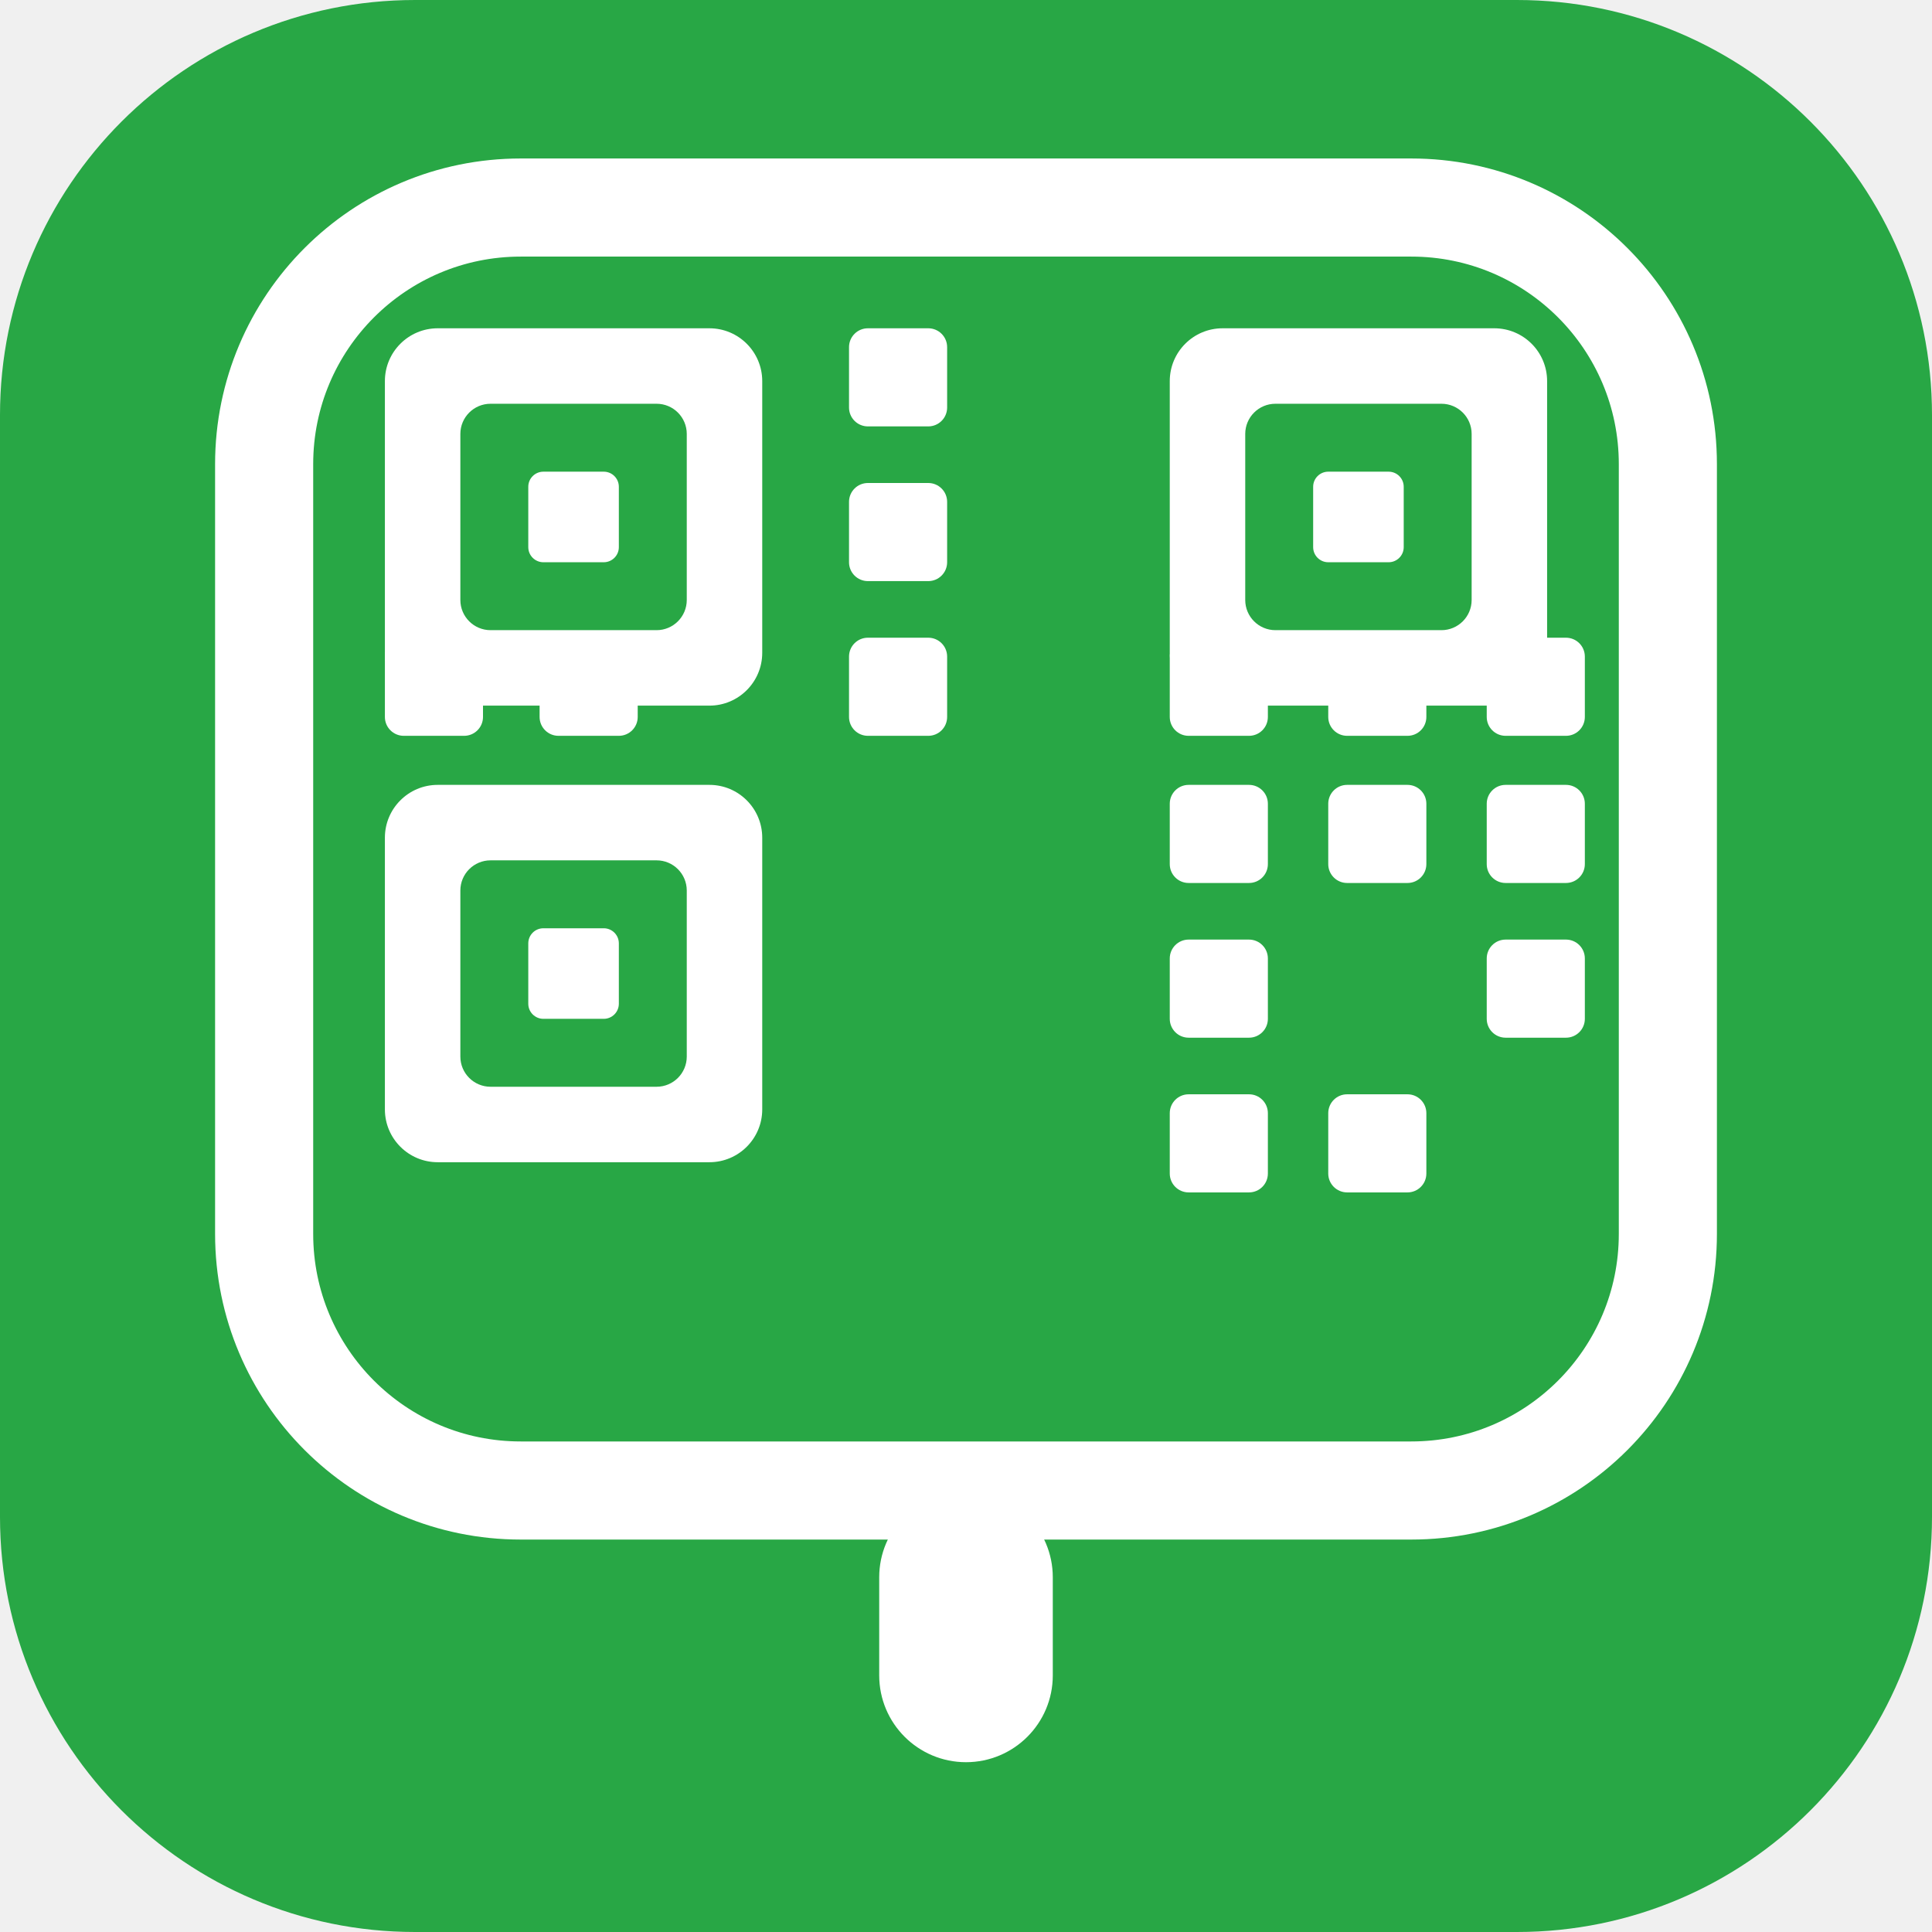
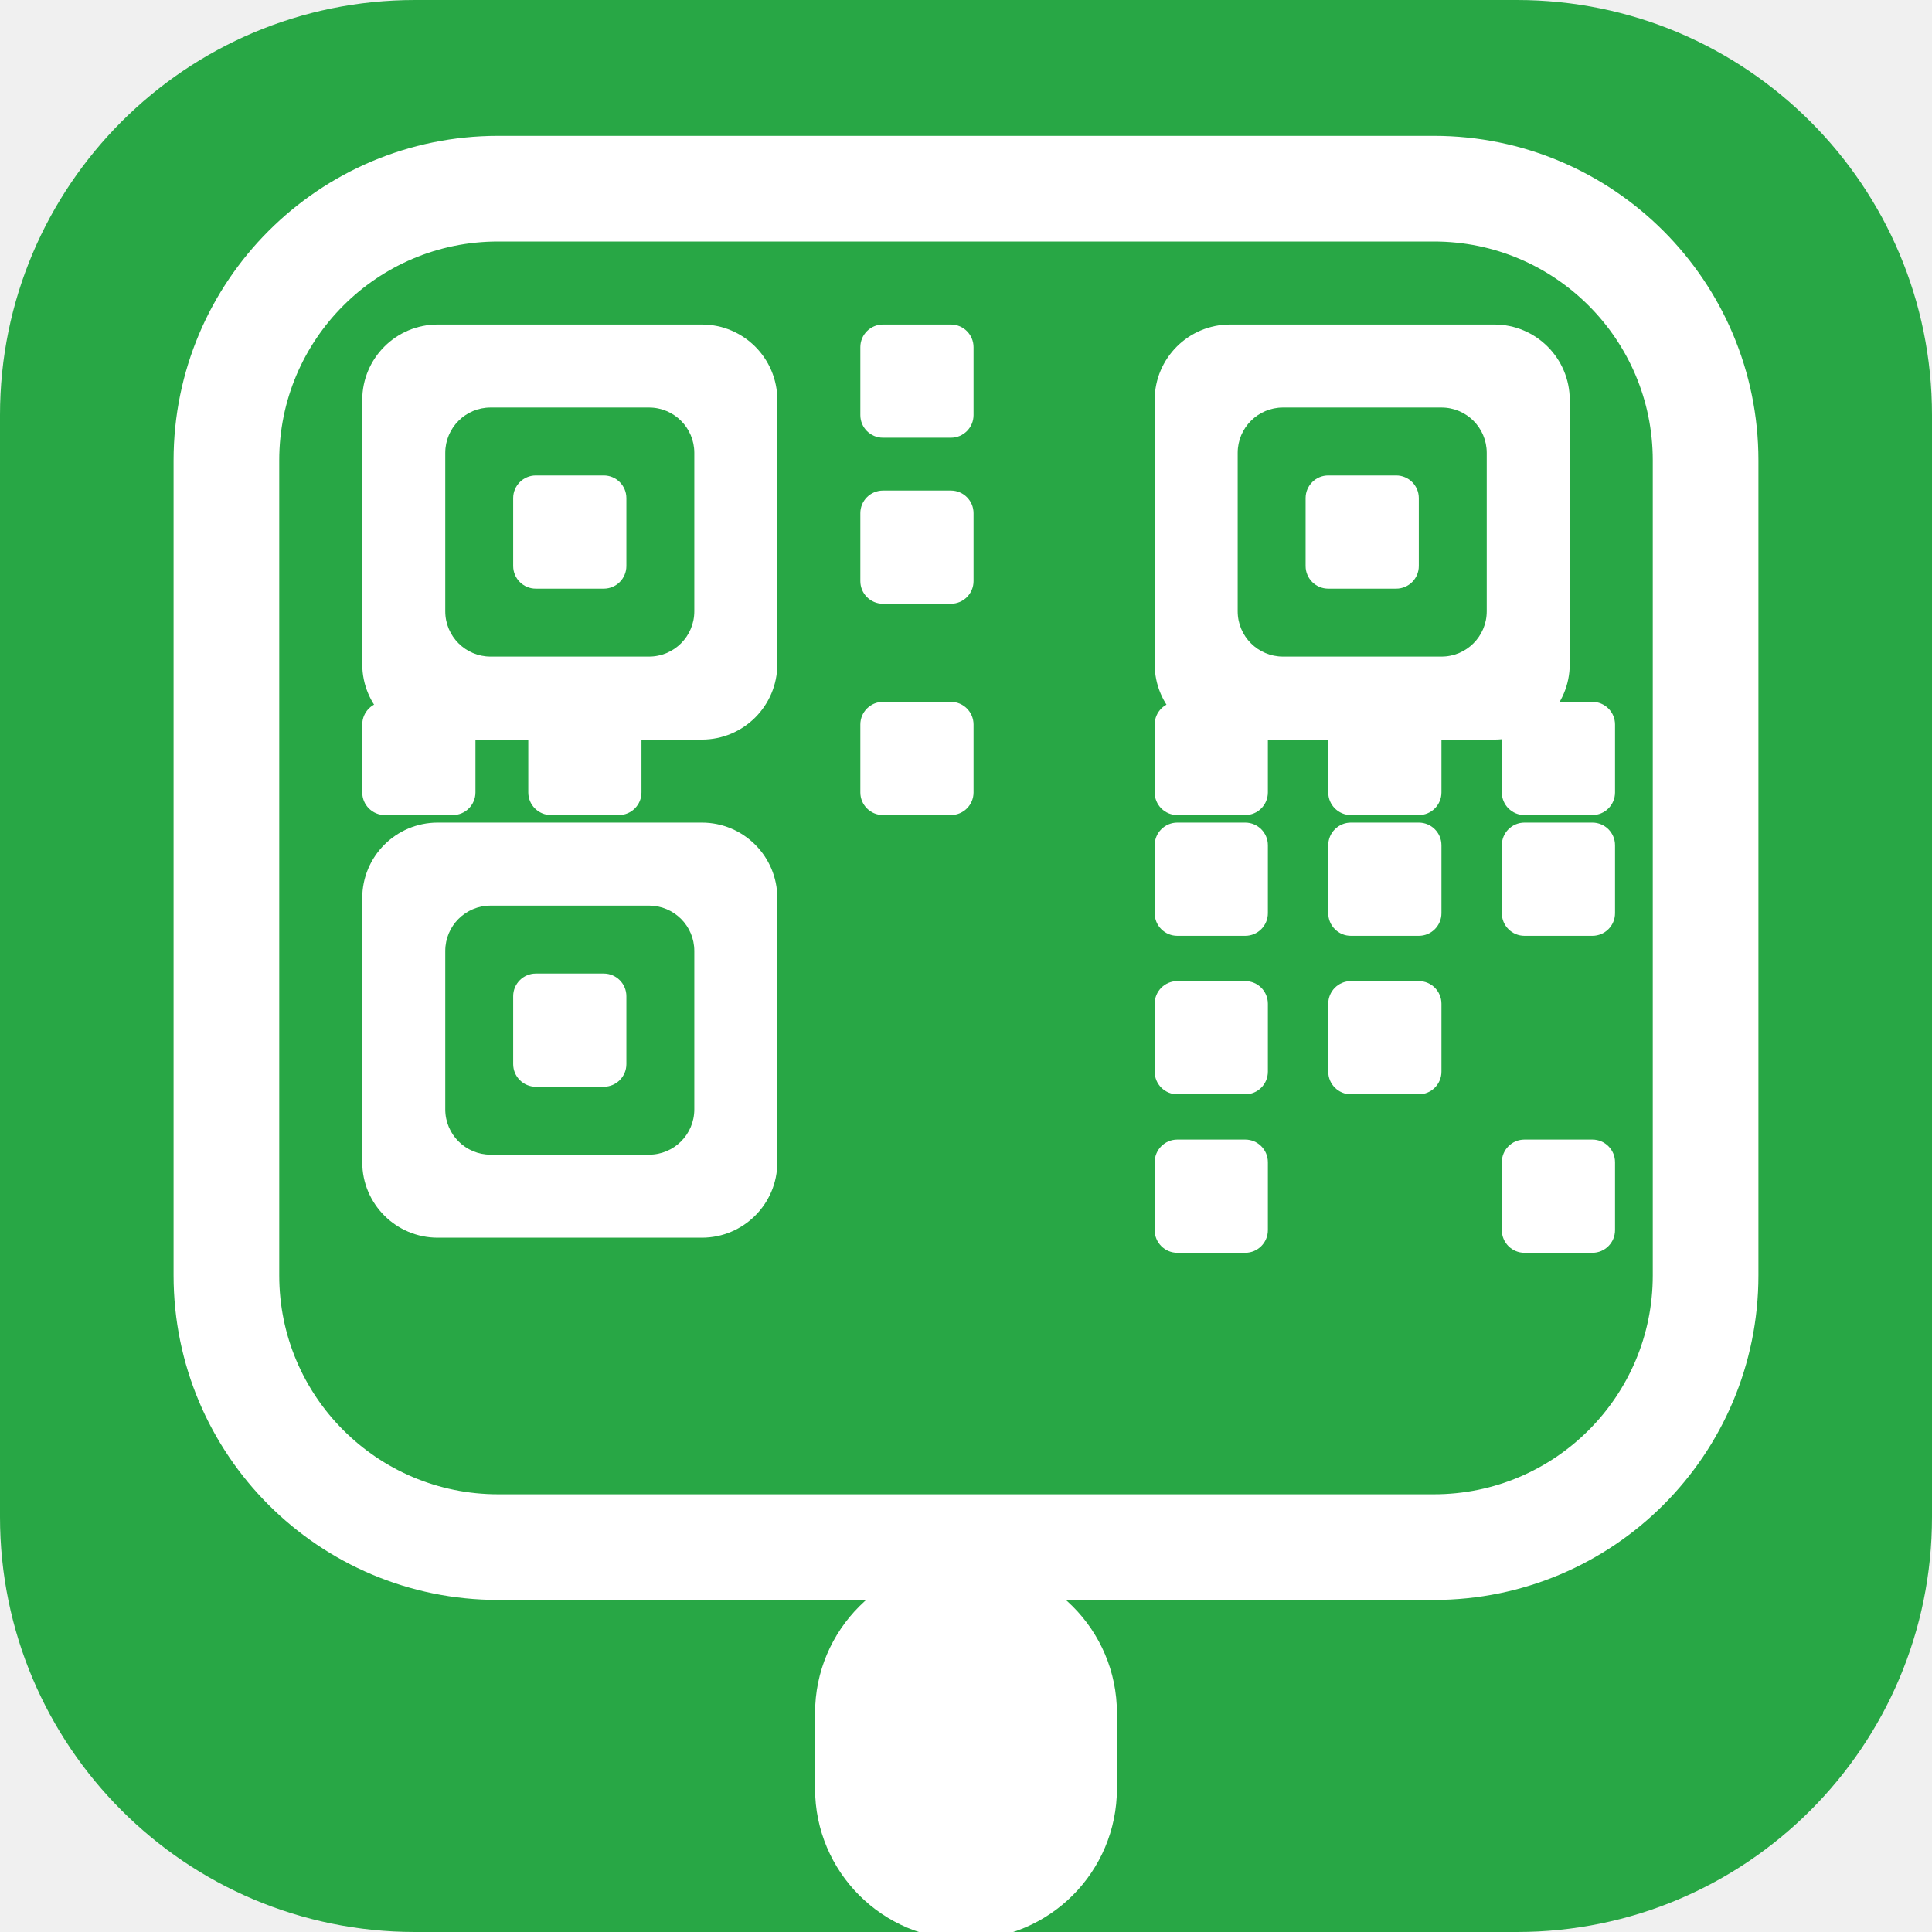
<svg xmlns="http://www.w3.org/2000/svg" width="512" height="512" viewBox="0 0 512 512" fill="none">
  <rect width="512" height="512" rx="110" fill="#28A745" />
-   <rect x="70" y="55" width="372" height="340" rx="68" fill="none" stroke="white" stroke-width="26" />
-   <rect x="102" y="87" width="100" height="100" rx="14" fill="white" />
-   <rect x="122" y="107" width="60" height="60" rx="8" fill="#28A745" />
-   <rect x="140" y="125" width="24" height="24" rx="4" fill="white" />
-   <rect x="310" y="87" width="100" height="100" rx="14" fill="white" />
-   <rect x="330" y="107" width="60" height="60" rx="8" fill="#28A745" />
-   <rect x="348" y="125" width="24" height="24" rx="4" fill="white" />
-   <rect x="102" y="208" width="100" height="100" rx="14" fill="white" />
-   <rect x="122" y="228" width="60" height="60" rx="8" fill="#28A745" />
-   <rect x="140" y="246" width="24" height="24" rx="4" fill="white" />
-   <rect x="310" y="208" width="26" height="26" rx="5" fill="white" />
-   <rect x="352" y="208" width="26" height="26" rx="5" fill="white" />
-   <rect x="394" y="208" width="26" height="26" rx="5" fill="white" />
-   <rect x="310" y="249" width="26" height="26" rx="5" fill="white" />
-   <rect x="394" y="249" width="26" height="26" rx="5" fill="white" />
-   <rect x="310" y="290" width="26" height="26" rx="5" fill="white" />
-   <rect x="352" y="290" width="26" height="26" rx="5" fill="white" />
-   <rect x="225" y="87" width="26" height="26" rx="5" fill="white" />
-   <rect x="225" y="128" width="26" height="26" rx="5" fill="white" />
-   <rect x="102" y="169" width="26" height="26" rx="5" fill="white" />
-   <rect x="143" y="169" width="26" height="26" rx="5" fill="white" />
-   <rect x="225" y="169" width="26" height="26" rx="5" fill="white" />
-   <rect x="310" y="169" width="26" height="26" rx="5" fill="white" />
-   <rect x="352" y="169" width="26" height="26" rx="5" fill="white" />
-   <rect x="394" y="169" width="26" height="26" rx="5" fill="white" />
-   <rect x="233" y="395" width="46" height="72" rx="23" fill="white" />
+   <rect x="60" y="50" width="392" height="360" rx="72" fill="none" stroke="white" stroke-width="28" />
+   <rect x="96" y="86" width="110" height="110" rx="20" fill="white" />
+   <rect x="118" y="108" width="66" height="66" rx="12" fill="#28A745" />
+   <rect x="136" y="126" width="30" height="30" rx="6" fill="white" />
+   <rect x="306" y="86" width="110" height="110" rx="20" fill="white" />
+   <rect x="328" y="108" width="66" height="66" rx="12" fill="#28A745" />
+   <rect x="346" y="126" width="30" height="30" rx="6" fill="white" />
+   <rect x="96" y="218" width="110" height="110" rx="20" fill="white" />
+   <rect x="118" y="240" width="66" height="66" rx="12" fill="#28A745" />
+   <rect x="136" y="258" width="30" height="30" rx="6" fill="white" />
+   <rect x="306" y="218" width="30" height="30" rx="6" fill="white" />
+   <rect x="352" y="218" width="30" height="30" rx="6" fill="white" />
+   <rect x="306" y="260" width="30" height="30" rx="6" fill="white" />
+   <rect x="352" y="260" width="30" height="30" rx="6" fill="white" />
+   <rect x="306" y="302" width="30" height="30" rx="6" fill="white" />
+   <rect x="398" y="218" width="30" height="30" rx="6" fill="white" />
+   <rect x="398" y="302" width="30" height="30" rx="6" fill="white" />
+   <rect x="228" y="86" width="30" height="30" rx="6" fill="white" />
+   <rect x="228" y="130" width="30" height="30" rx="6" fill="white" />
+   <rect x="96" y="186" width="30" height="30" rx="6" fill="white" />
+   <rect x="140" y="186" width="30" height="30" rx="6" fill="white" />
+   <rect x="228" y="186" width="30" height="30" rx="6" fill="white" />
+   <rect x="306" y="186" width="30" height="30" rx="6" fill="white" />
+   <rect x="352" y="186" width="30" height="30" rx="6" fill="white" />
+   <rect x="398" y="186" width="30" height="30" rx="6" fill="white" />
+   <rect x="216" y="414" width="80" height="100" rx="40" fill="white" />
</svg>
